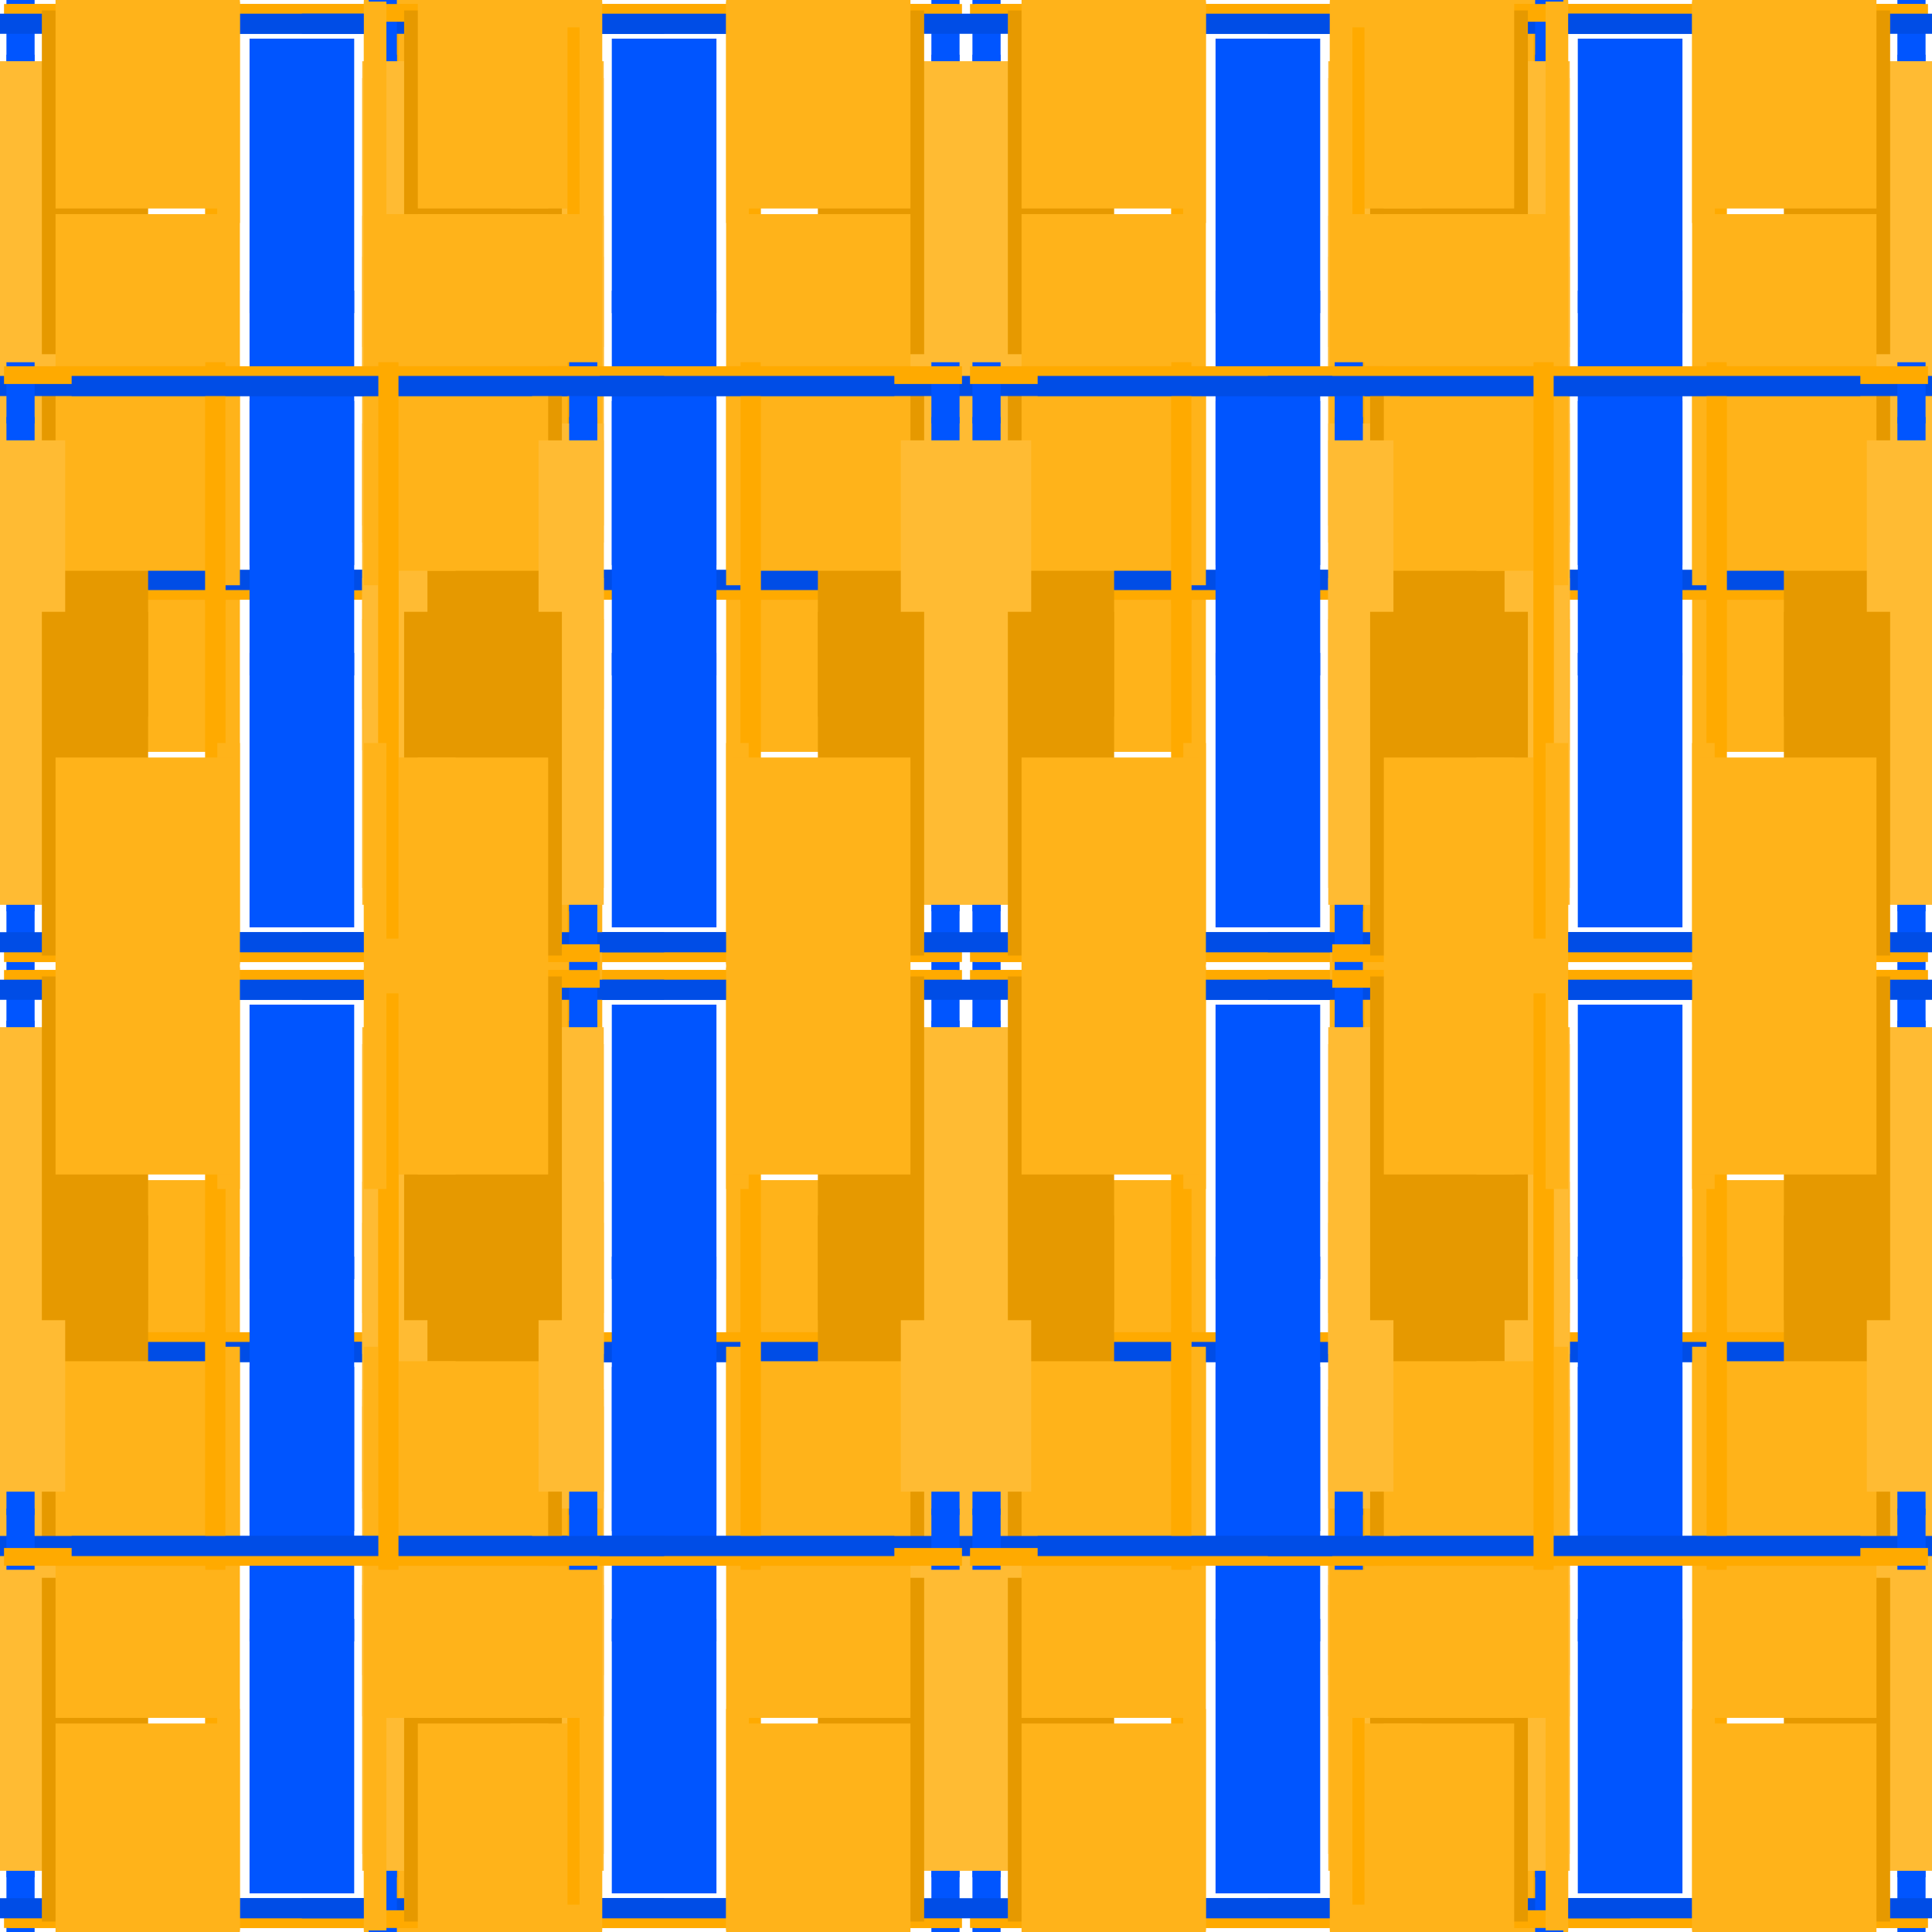
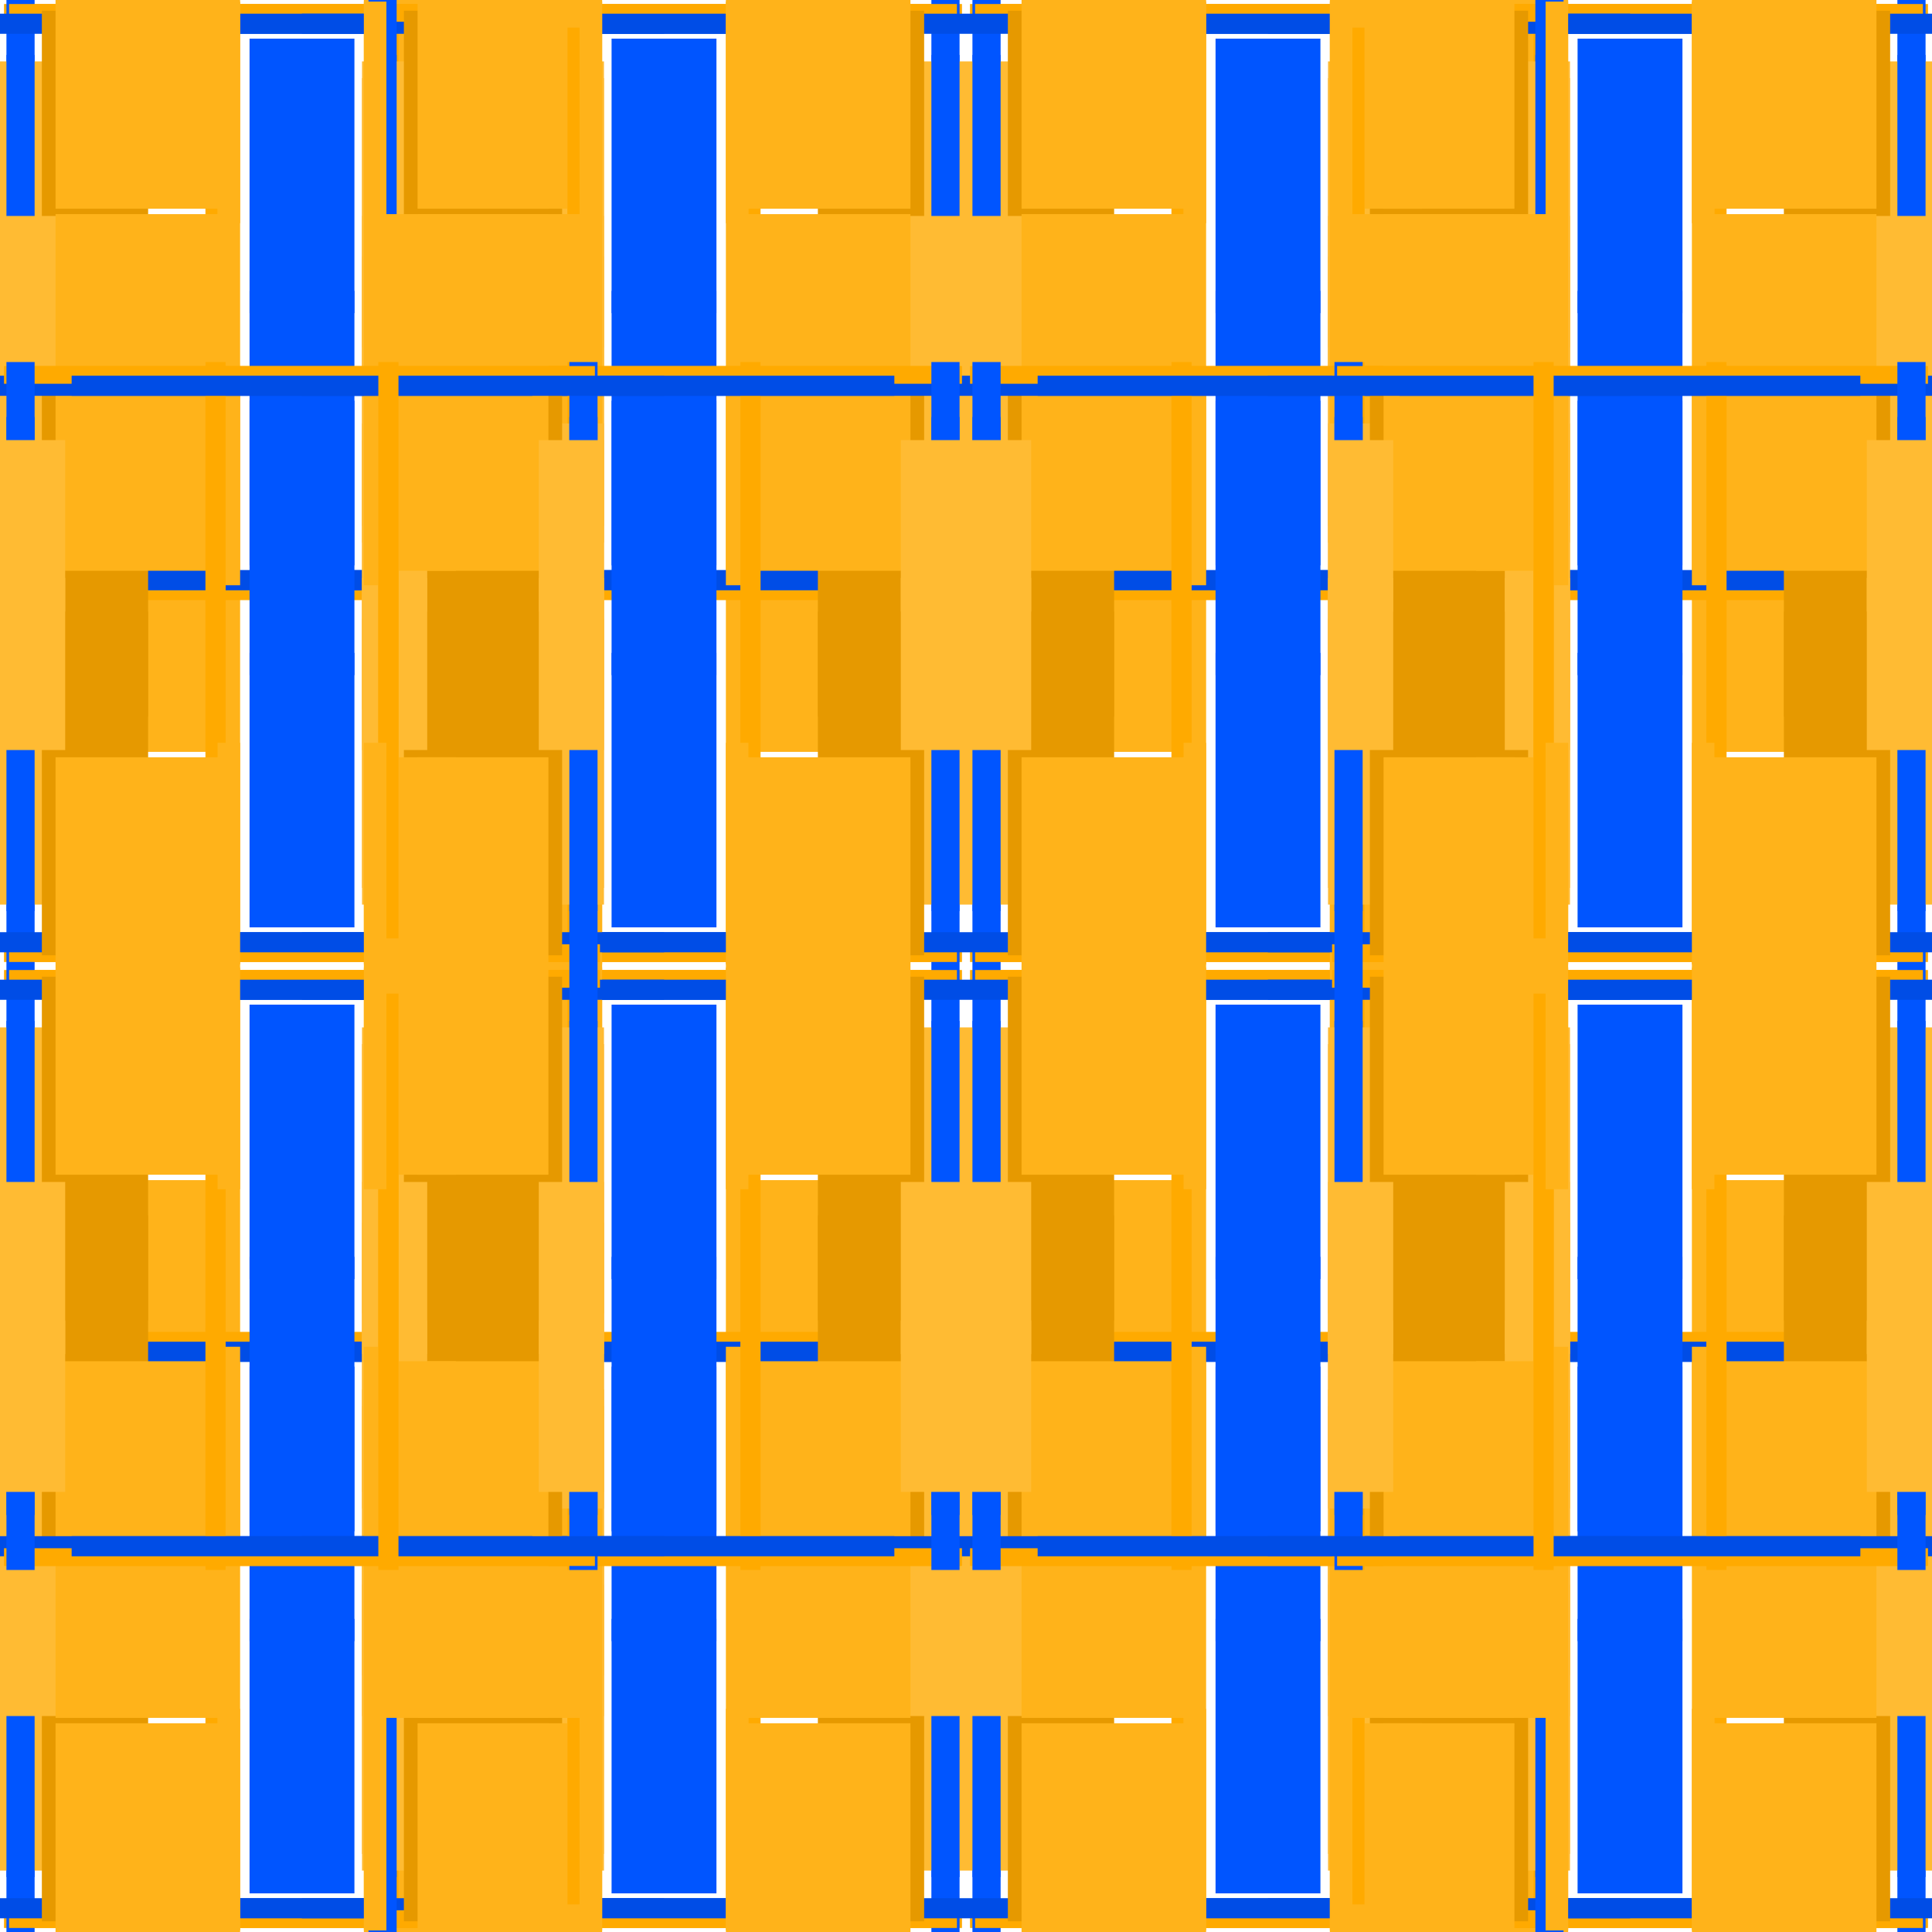
<svg xmlns="http://www.w3.org/2000/svg" xmlns:xlink="http://www.w3.org/1999/xlink" width="100%" height="100%" viewBox="0 0 2400 2400" style="stroke-width:0;background-color:#121212">
  <symbol id="quad3">
    <symbol id="quad2">
      <symbol id="quad1">
        <symbol id="quad0">
-           <rect x="8" y="-48" width="35" height="730" rx="0" style="fill:hsl(220,100%,50%);fill-opacity:1" transform="rotate(0 0 0)translate(0 0)skewX(0)skewY(0)scale(1 1)" />"/&gt;<rect x="-82" y="97" width="163" height="385" rx="0" style="fill:hsl(40,100%,60%);fill-opacity:1" transform="rotate(0 0 0)translate(0 0)skewX(0)skewY(0)scale(1 1)" />"/&gt;<rect x="5" y="5" width="734" height="22" rx="0" style="fill:hsl(40,100%,50%);fill-opacity:1" transform="rotate(0 0 0)translate(0 0)skewX(0)skewY(0)scale(1 1)" />"/&gt;<rect x="-16" y="319" width="133" height="355" rx="0" style="fill:hsl(40,100%,60%);fill-opacity:1" transform="rotate(0 0 0)translate(0 0)skewX(0)skewY(0)scale(1 1)" />"/&gt;<rect x="89" y="17" width="736" height="25" rx="0" style="fill:hsl(220,100%,45%);fill-opacity:1" transform="rotate(0 0 0)translate(0 0)skewX(0)skewY(0)scale(1 1)" />"/&gt;<rect x="52" y="310" width="132" height="427" rx="0" style="fill:hsl(40,100%,45%);fill-opacity:1" transform="rotate(0 0 0)translate(0 0)skewX(0)skewY(0)scale(1 1)" />"/&gt;<rect x="470" y="-15" width="25" height="731" rx="0" style="fill:hsl(40,100%,50%);fill-opacity:1" transform="rotate(0 0 0)translate(0 0)skewX(0)skewY(0)scale(1 1)" />"/&gt;<rect x="69" y="491" width="221" height="443" rx="0" style="fill:hsl(40,100%,55%);fill-opacity:1" transform="rotate(0 0 0)translate(0 0)skewX(0)skewY(0)scale(1 1)" />"/&gt;<rect x="452" y="473" width="28" height="725" rx="0" style="fill:hsl(40,100%,55%);fill-opacity:1" transform="rotate(0 0 0)translate(0 0)skewX(0)skewY(0)scale(1 1)" />"/&gt;<rect x="310" y="48" width="124" height="341" rx="0" style="fill:hsl(220,100%,50%);fill-opacity:1" transform="rotate(0 0 0)translate(0 0)skewX(0)skewY(0)scale(1 1)" />"/&gt;</symbol>
+           <rect x="5" y="5" width="734" height="22" rx="0" style="fill:hsl(40,100%,50%);fill-opacity:1" transform="rotate(0 0 0)translate(0 0)skewX(0)skewY(0)scale(1 1)" />"/&gt;<rect x="-16" y="319" width="133" height="355" rx="0" style="fill:hsl(40,100%,60%);fill-opacity:1" transform="rotate(0 0 0)translate(0 0)skewX(0)skewY(0)scale(1 1)" />"/&gt;<rect x="89" y="17" width="736" height="25" rx="0" style="fill:hsl(220,100%,45%);fill-opacity:1" transform="rotate(0 0 0)translate(0 0)skewX(0)skewY(0)scale(1 1)" />"/&gt;<rect x="52" y="310" width="132" height="427" rx="0" style="fill:hsl(40,100%,45%);fill-opacity:1" transform="rotate(0 0 0)translate(0 0)skewX(0)skewY(0)scale(1 1)" />"/&gt;<rect x="470" y="-15" width="25" height="731" rx="0" style="fill:hsl(40,100%,50%);fill-opacity:1" transform="rotate(0 0 0)translate(0 0)skewX(0)skewY(0)scale(1 1)" />"/&gt;<rect x="69" y="491" width="221" height="443" rx="0" style="fill:hsl(40,100%,55%);fill-opacity:1" transform="rotate(0 0 0)translate(0 0)skewX(0)skewY(0)scale(1 1)" />"/&gt;<rect x="452" y="473" width="28" height="725" rx="0" style="fill:hsl(40,100%,55%);fill-opacity:1" transform="rotate(0 0 0)translate(0 0)skewX(0)skewY(0)scale(1 1)" />"/&gt;<rect x="310" y="48" width="124" height="341" rx="0" style="fill:hsl(220,100%,50%);fill-opacity:1" transform="rotate(0 0 0)translate(0 0)skewX(0)skewY(0)scale(1 1)" />"/&gt;<rect x="8" y="-48" width="35" height="730" rx="0" style="fill:hsl(220,100%,50%);fill-opacity:1" transform="rotate(0 0 0)translate(0 0)skewX(0)skewY(0)scale(1 1)" />"/&gt;<rect x="-82" y="97" width="163" height="385" rx="0" style="fill:hsl(40,100%,60%);fill-opacity:1" transform="rotate(0 0 0)translate(0 0)skewX(0)skewY(0)scale(1 1)" />"/&gt;</symbol>
        <g>
          <use xlink:href="#quad0" />
        </g>
-         <g transform="scale(-1 1) translate(-750 0)">
+         <g transform="scale(-1 1) translate(-750.28 0)">
          <use xlink:href="#quad0" />
        </g>
-         <g transform="scale(-1 -1) translate(-750 -750)">
+         <g transform="scale(-1 -1) translate(-750.28 -750.28)">
          <use xlink:href="#quad0" />
        </g>
-         <g transform="scale(1 -1) translate(0 -750)">
+         <g transform="scale(1 -1) translate(0 -750.28)">
          <use xlink:href="#quad0" />
        </g>
      </symbol>
      <g>
        <use xlink:href="#quad1" />
      </g>
      <g transform="scale(-1 1) translate(-1200 0)">
        <use xlink:href="#quad1" />
      </g>
      <g transform="scale(-1 -1) translate(-1200 -1200)">
        <use xlink:href="#quad1" />
      </g>
      <g transform="scale(1 -1) translate(0 -1200)">
        <use xlink:href="#quad1" />
      </g>
    </symbol>
    <g>
      <use xlink:href="#quad2" />
    </g>
    <g transform="scale(-1 1) translate(-2400 0)">
      <use xlink:href="#quad2" />
    </g>
    <g transform="scale(-1 -1) translate(-2400 -2400)">
      <use xlink:href="#quad2" />
    </g>
    <g transform="scale(1 -1) translate(0 -2400)">
      <use xlink:href="#quad2" />
    </g>
  </symbol>
  <g transform="scale(1 1)">
    <use xlink:href="#quad3" />
  </g>
</svg>
